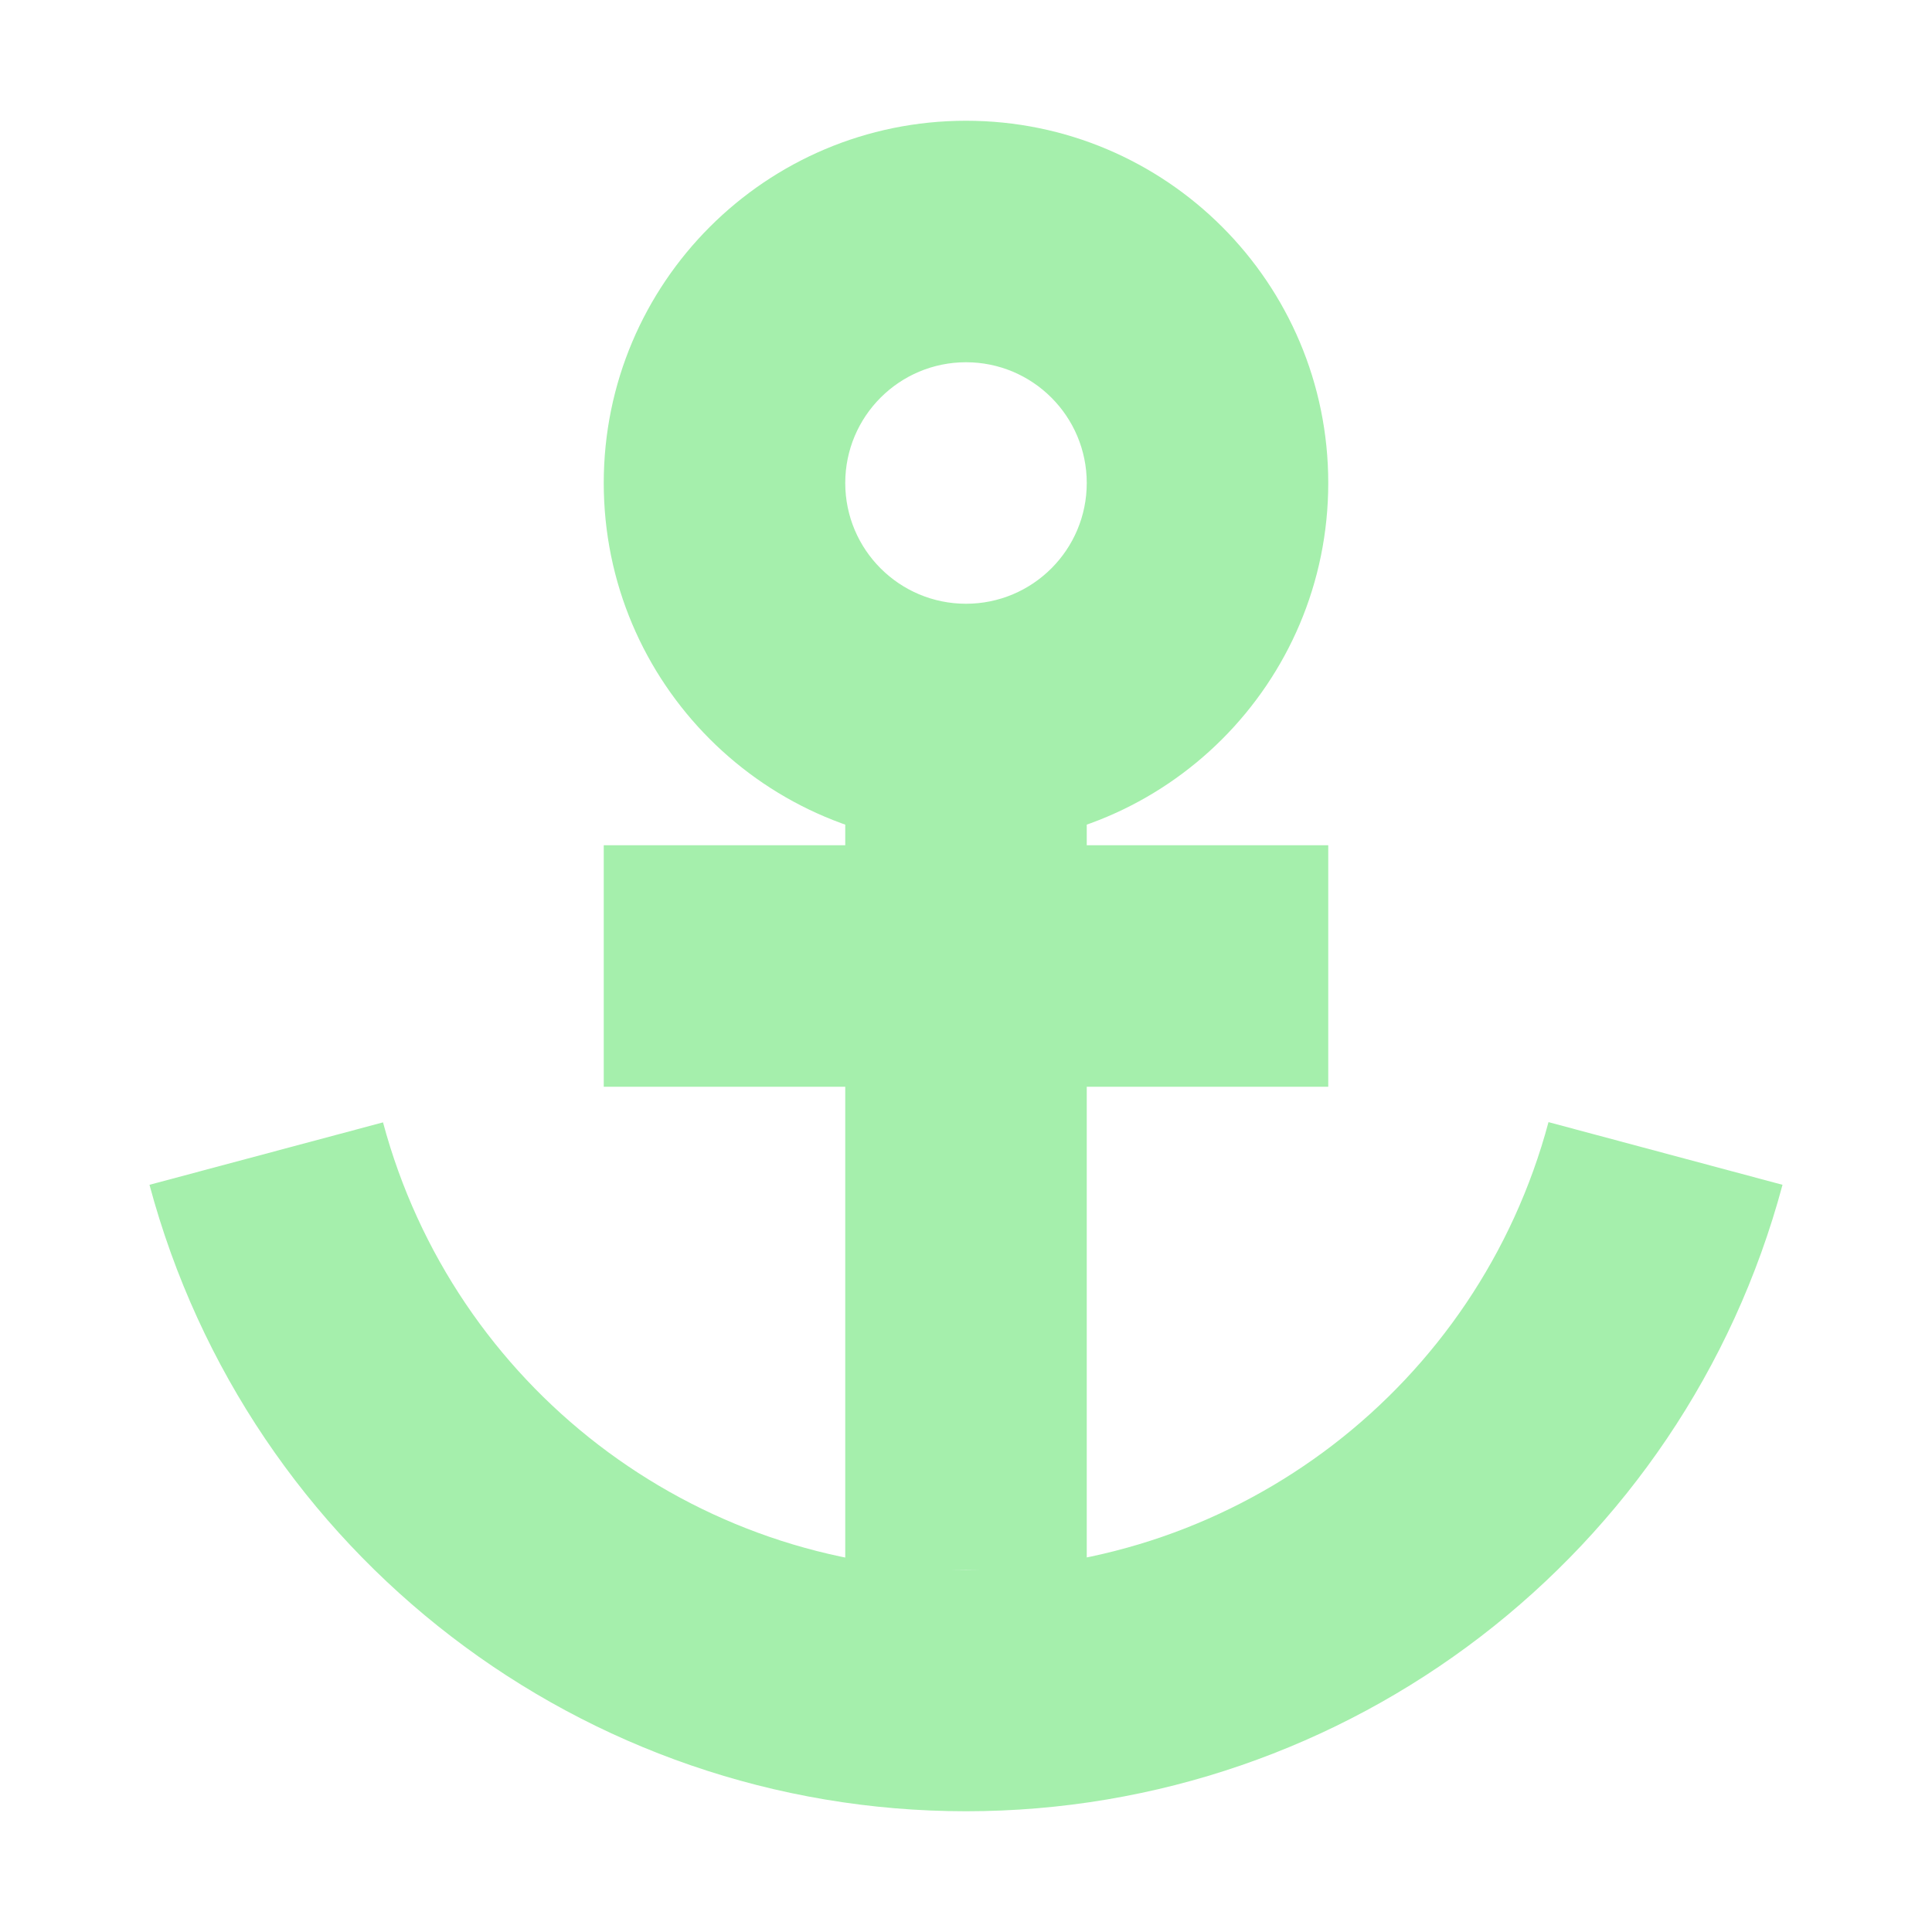
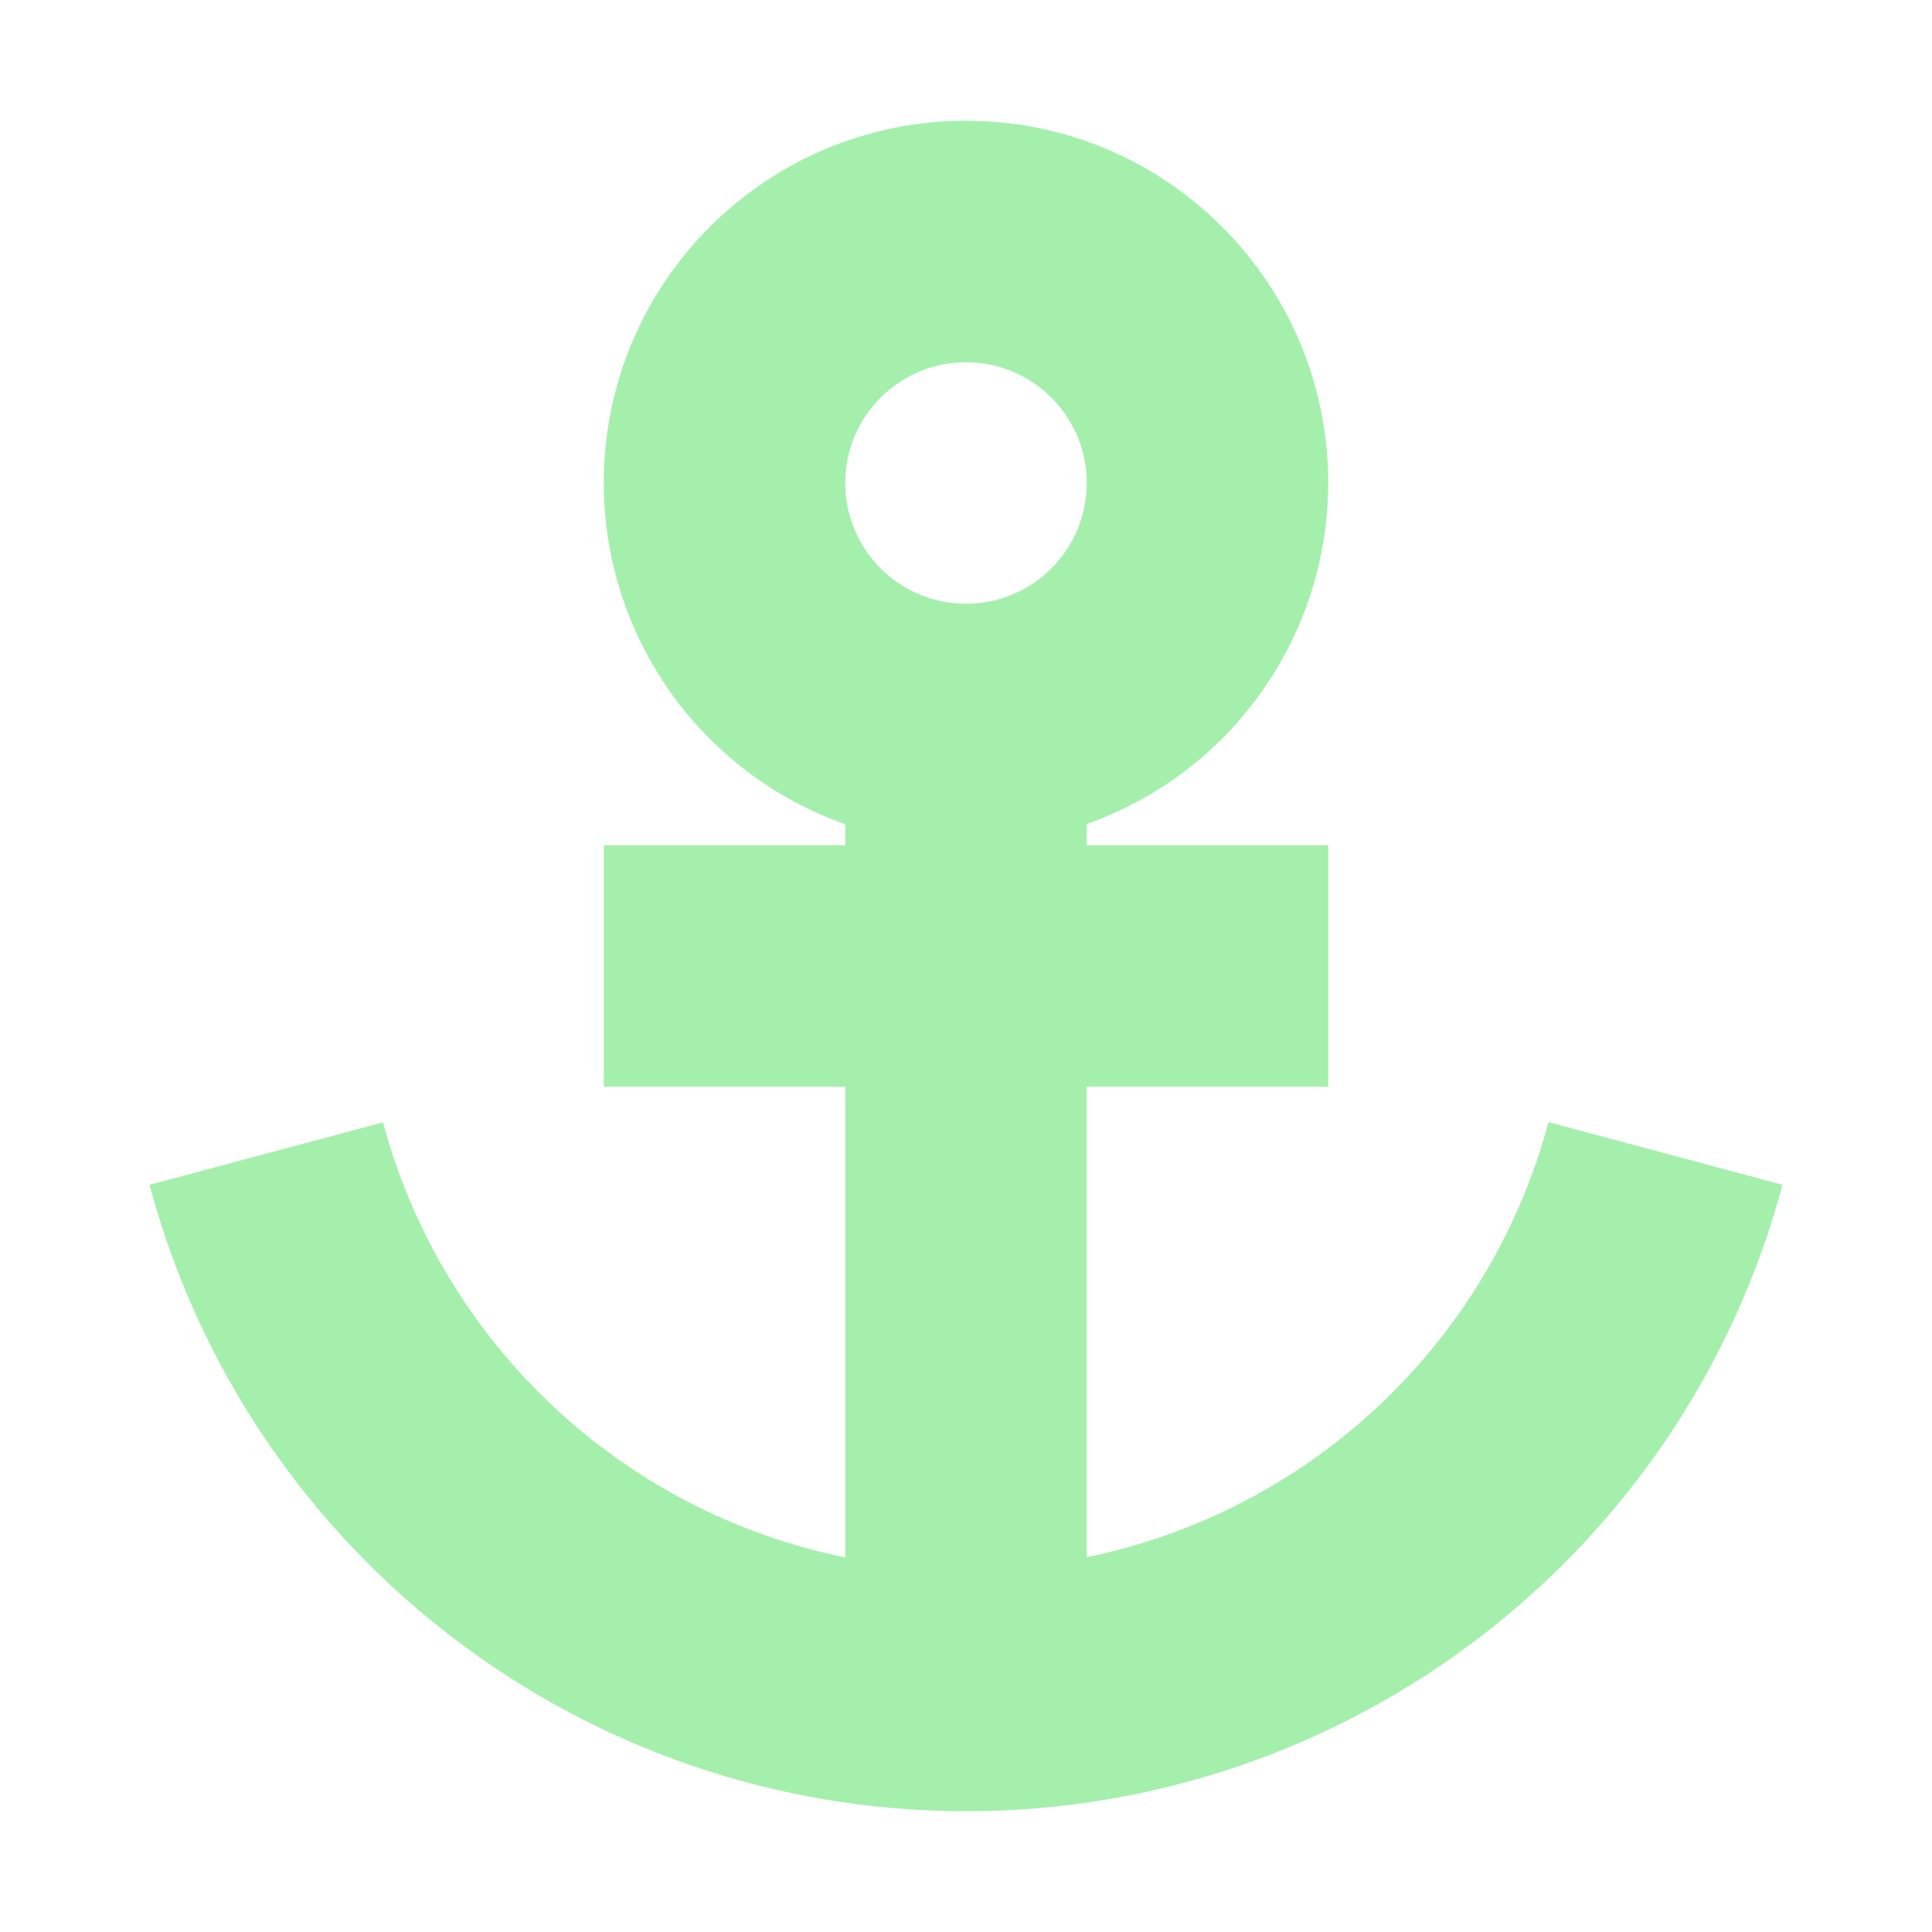
<svg xmlns="http://www.w3.org/2000/svg" width="16" height="16" viewBox="0 0 16 16" id="svg2" version="1.1">
  <defs id="defs4" />
  <g id="layer1" transform="translate(0,-1036.362)">
-     <path style="opacity:1;fill:#a5efac;fill-opacity:1;stroke:none;stroke-width:2;stroke-linecap:round;stroke-linejoin:miter;stroke-miterlimit:4;stroke-dasharray:none;stroke-dashoffset:0;stroke-opacity:1" d="M 8 1 A 3 3 0 0 0 5 4 A 3 3 0 0 0 8 7 A 3 3 0 0 0 11 4 A 3 3 0 0 0 8 1 z M 8 3 A 1 1 0 0 1 9 4 A 1 1 0 0 1 8 5 A 1 1 0 0 1 7 4 A 1 1 0 0 1 8 3 z " transform="translate(0,1036.362)" id="path4142" />
-     <rect y="1042.362" x="7" height="7" width="2" id="rect4148" style="fill:#a5efac;fill-opacity:1;stroke:none;stroke-width:4;stroke-linecap:round;stroke-linejoin:miter;stroke-miterlimit:4;stroke-dasharray:none;stroke-opacity:1" />
-     <path style="opacity:1;fill:#a5efac;fill-opacity:1;stroke:none;stroke-width:2;stroke-linecap:round;stroke-linejoin:miter;stroke-miterlimit:4;stroke-dasharray:none;stroke-dashoffset:0;stroke-opacity:1" d="M 12.824 9.293 A 5 5 0 0 1 8 13 A 5 5 0 0 1 3.172 9.295 L 1.238 9.812 A 7 7 0 0 0 8 15 A 7 7 0 0 0 14.762 9.812 L 12.824 9.293 z " transform="translate(0,1036.362)" id="path4150" />
-     <rect style="opacity:1;fill:#a5efac;fill-opacity:1;stroke:none;stroke-width:2;stroke-linecap:round;stroke-linejoin:miter;stroke-miterlimit:4;stroke-dasharray:none;stroke-dashoffset:0;stroke-opacity:1" id="rect4155" width="6" height="2" x="5" y="1043.362" />
+     <path style="opacity:1;fill:#a5efac;fill-opacity:1;stroke:none;stroke-width:2;stroke-linecap:round;stroke-linejoin:miter;stroke-miterlimit:4;stroke-dasharray:none;stroke-dashoffset:0;stroke-opacity:1" d="M 8 1 A 3 3 0 0 0 5 4 A 3 3 0 0 0 7 6.826 L 7 7 L 5 7 L 5 9 L 7 9 L 7 12.898 A 5 5 0 0 1 3.172 9.295 L 1.238 9.812 A 7 7 0 0 0 8 15 A 7 7 0 0 0 14.762 9.812 L 12.824 9.293 A 5 5 0 0 1 9 12.896 L 9 9 L 11 9 L 11 7 L 9 7 L 9 6.824 A 3 3 0 0 0 11 4 A 3 3 0 0 0 8 1 z M 8 3 A 1 1 0 0 1 9 4 A 1 1 0 0 1 8 5 A 1 1 0 0 1 7 4 A 1 1 0 0 1 8 3 z " transform="translate(0,1036.362)" id="path4142" />
  </g>
</svg>
